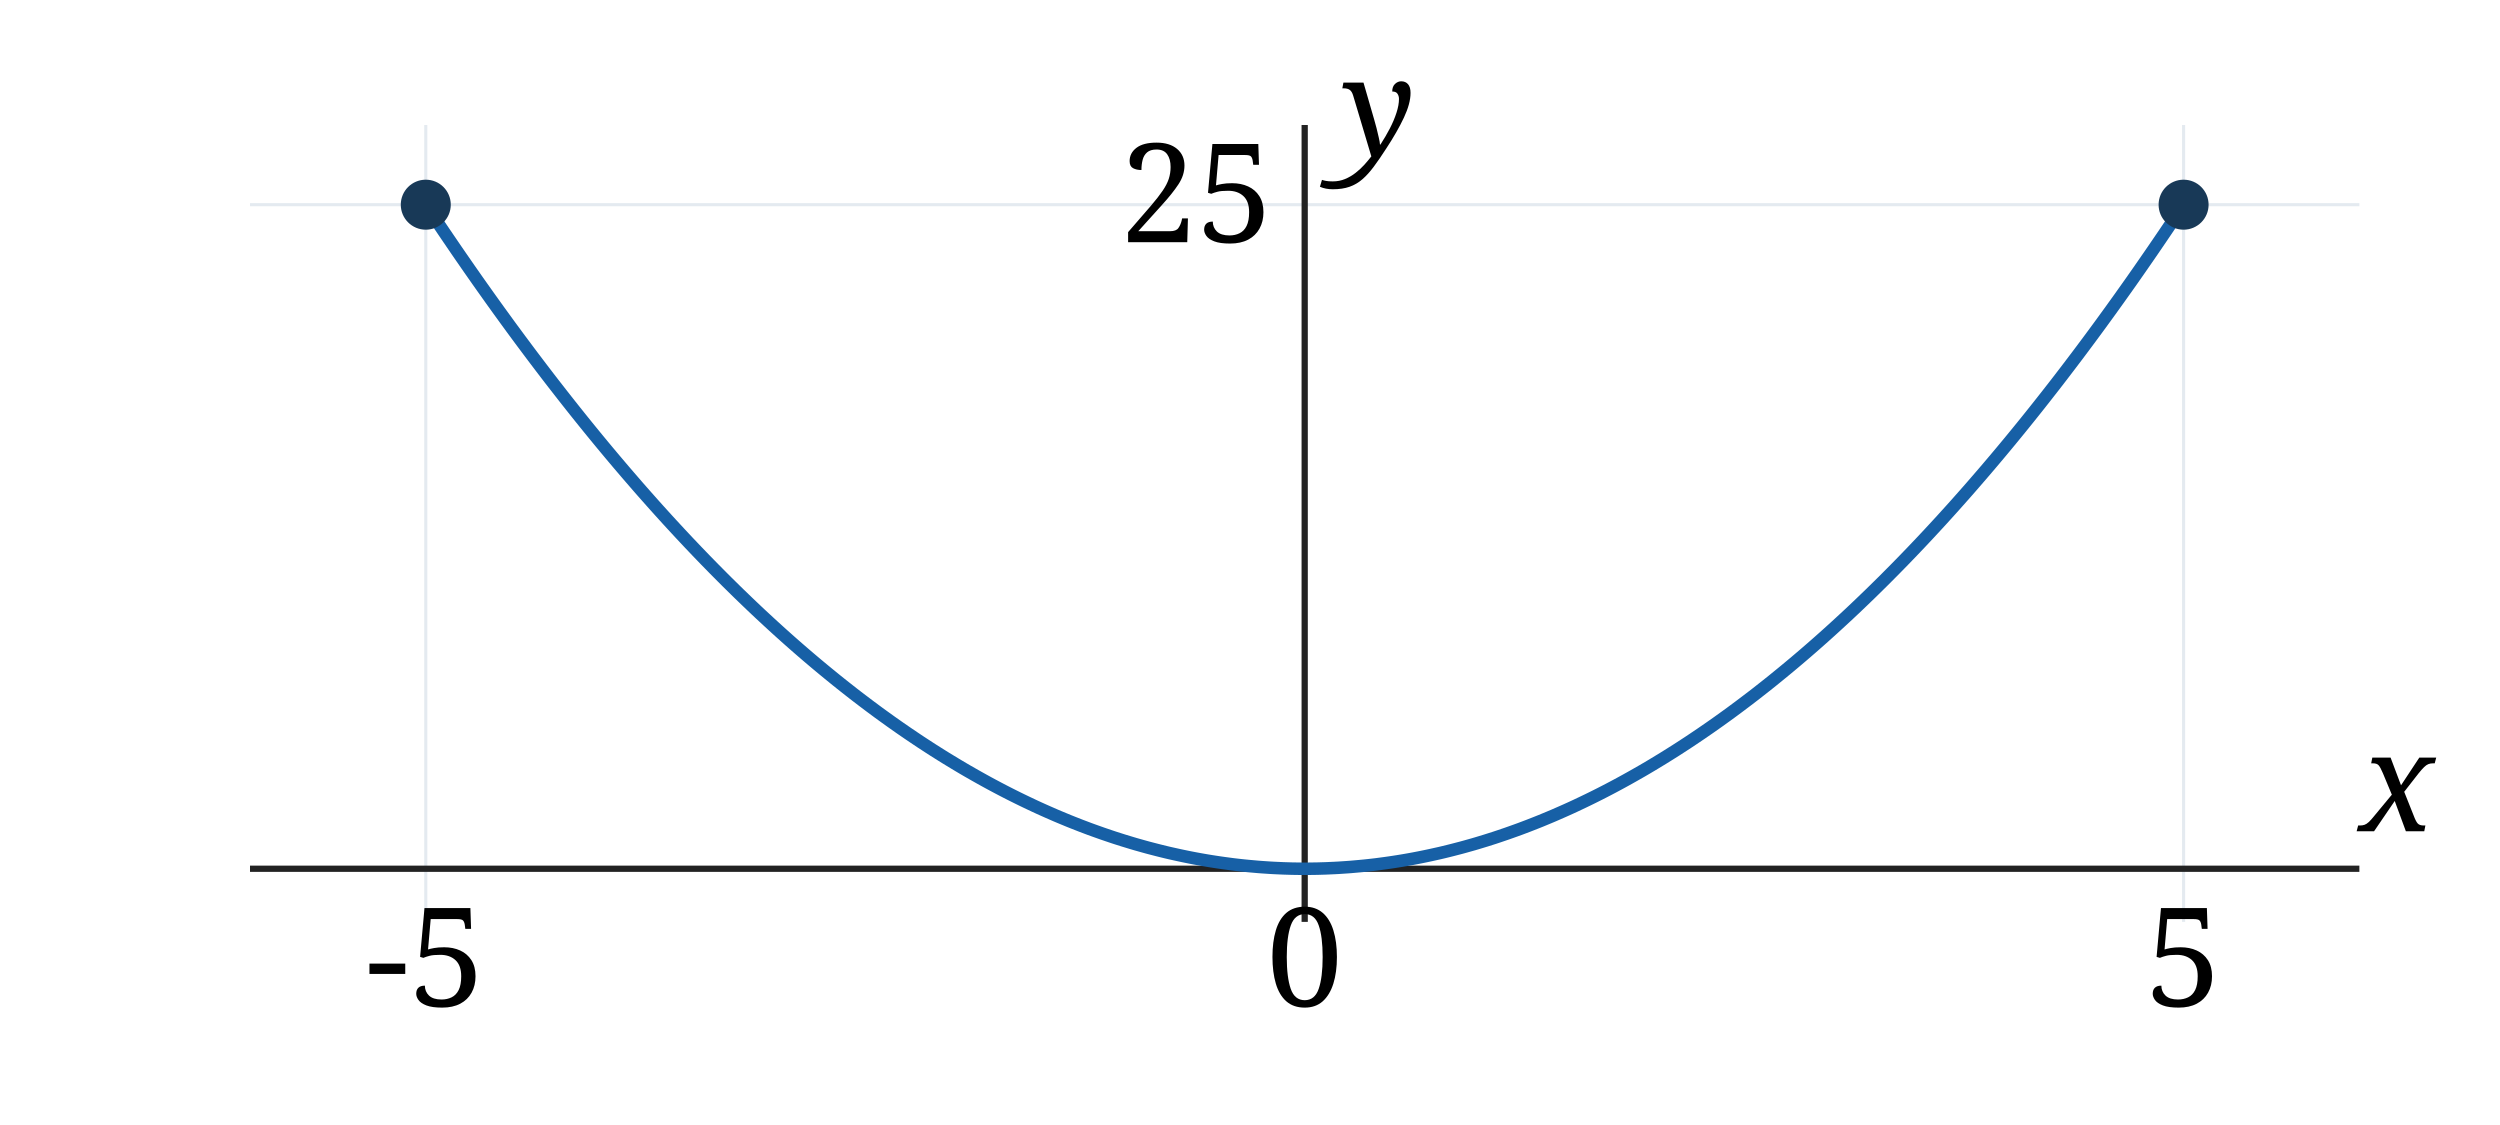
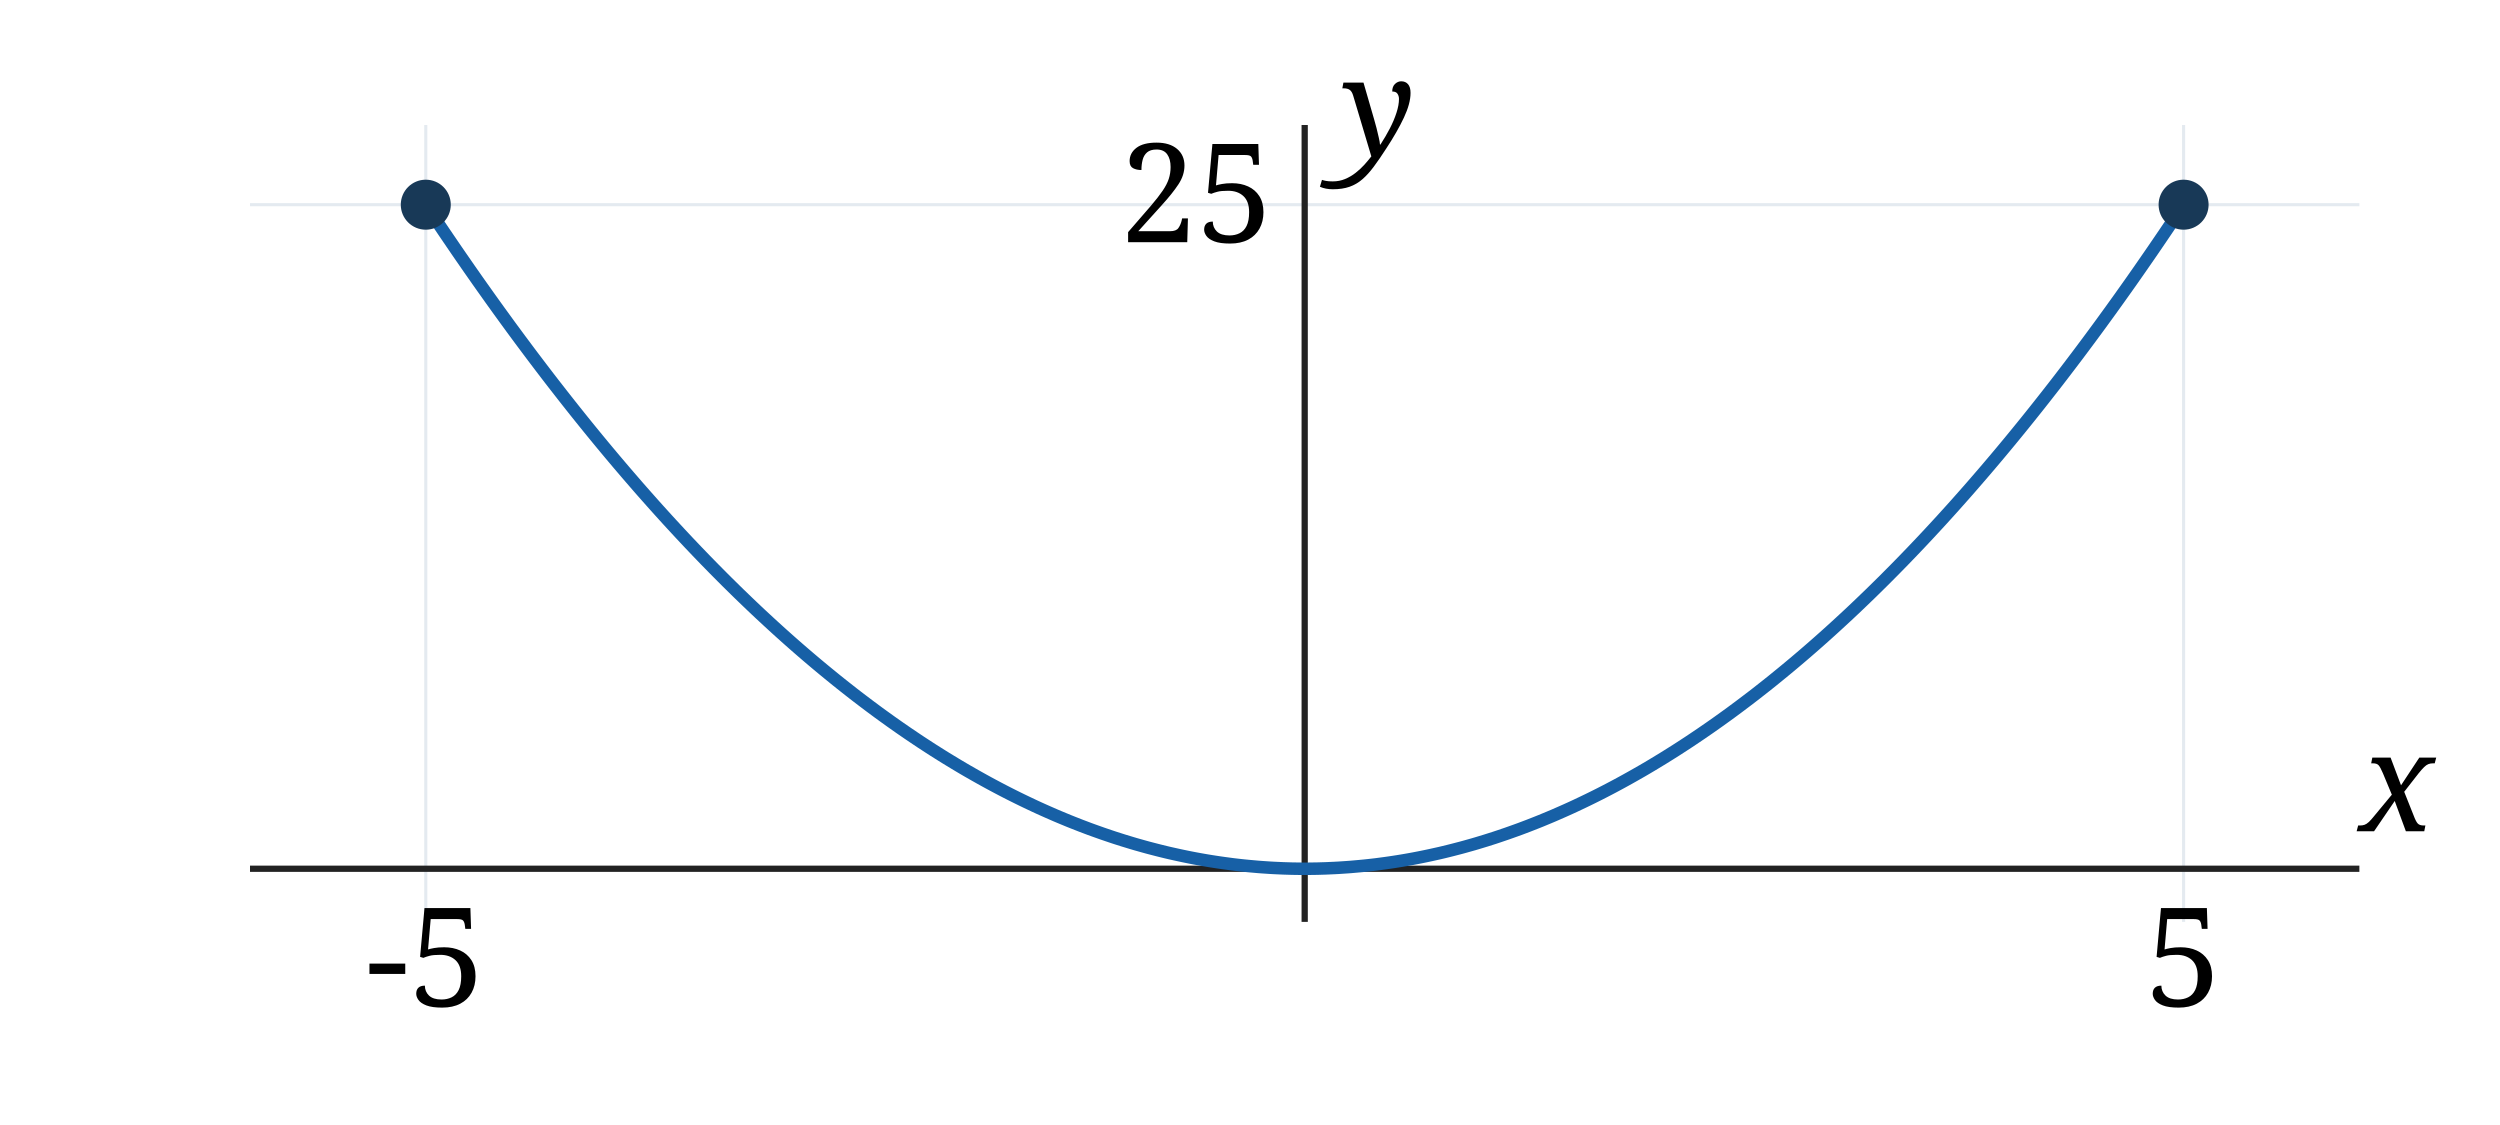
<svg xmlns="http://www.w3.org/2000/svg" viewBox="0 0 800 360">
  <defs>
    <clipPath id="plot">
      <rect x="80" y="40" width="675" height="255" />
    </clipPath>
  </defs>
  <rect width="100%" height="100%" fill="white" />
  <path d="M136.25 40V295" stroke="#e4eaf0" />
  <path d="M417.5 40V295" stroke="#e4eaf0" />
  <path d="M698.75 40V295" stroke="#e4eaf0" />
  <path d="M80 65.5H755" stroke="#e4eaf0" />
  <path d="M80 278.0H755M417.5 295V40" stroke="#222" stroke-width="2" />
  <text x="136.25" y="322.0" text-anchor="middle" font-family="serif" font-size="44">-5</text>
-   <text x="417.5" y="322.0" text-anchor="middle" font-family="serif" font-size="44">0</text>
  <text x="698.75" y="322.0" text-anchor="middle" font-family="serif" font-size="44">5</text>
  <text x="407.5" y="77.5" text-anchor="end" font-family="serif" font-size="44">25</text>
  <text x="755" y="266.0" font-family="serif" font-size="44" font-style="italic">x</text>
  <text x="429.5" y="50" font-family="serif" font-size="44" font-style="italic">y</text>
  <path d="M136.70,66.18 L138.05,68.21 L139.40,70.23 L140.75,72.25 L142.10,74.25 L143.45,76.24 L144.80,78.22 L146.15,80.20 L147.50,82.16 L148.85,84.11 L150.20,86.06 L151.55,87.99 L152.90,89.92 L154.25,91.83 L155.60,93.73 L156.95,95.63 L158.30,97.51 L159.65,99.39 L161.00,101.25 L162.35,103.11 L163.70,104.96 L165.05,106.79 L166.40,108.62 L167.75,110.43 L169.10,112.24 L170.45,114.04 L171.80,115.82 L173.15,117.60 L174.50,119.37 L175.85,121.13 L177.20,122.88 L178.55,124.61 L179.90,126.34 L181.25,128.06 L182.60,129.77 L183.95,131.47 L185.30,133.16 L186.65,134.84 L188.00,136.51 L189.35,138.17 L190.70,139.82 L192.05,141.46 L193.40,143.09 L194.75,144.71 L196.10,146.32 L197.45,147.92 L198.80,149.51 L200.15,151.09 L201.50,152.66 L202.85,154.22 L204.20,155.78 L205.55,157.32 L206.90,158.85 L208.25,160.37 L209.60,161.89 L210.95,163.39 L212.30,164.88 L213.65,166.37 L215.00,167.84 L216.35,169.30 L217.70,170.76 L219.05,172.20 L220.40,173.64 L221.75,175.06 L223.10,176.48 L224.45,177.88 L225.80,179.28 L227.15,180.66 L228.50,182.04 L229.85,183.40 L231.20,184.76 L232.55,186.11 L233.90,187.44 L235.25,188.77 L236.60,190.09 L237.95,191.39 L239.30,192.69 L240.65,193.98 L242.00,195.26 L243.35,196.53 L244.70,197.78 L246.05,199.03 L247.40,200.27 L248.75,201.50 L250.10,202.72 L251.45,203.93 L252.80,205.13 L254.15,206.32 L255.50,207.50 L256.85,208.67 L258.20,209.83 L259.55,210.98 L260.90,212.12 L262.25,213.25 L263.60,214.37 L264.95,215.48 L266.30,216.58 L267.65,217.68 L269.00,218.76 L270.35,219.83 L271.70,220.89 L273.05,221.95 L274.40,222.99 L275.75,224.02 L277.10,225.04 L278.45,226.06 L279.80,227.06 L281.15,228.06 L282.50,229.04 L283.85,230.01 L285.20,230.98 L286.55,231.93 L287.90,232.88 L289.25,233.81 L290.60,234.74 L291.95,235.65 L293.30,236.56 L294.65,237.46 L296.00,238.34 L297.35,239.22 L298.70,240.09 L300.05,240.94 L301.40,241.79 L302.75,242.63 L304.10,243.45 L305.45,244.27 L306.80,245.08 L308.15,245.88 L309.50,246.67 L310.85,247.44 L312.20,248.21 L313.55,248.97 L314.90,249.72 L316.25,250.46 L317.60,251.19 L318.95,251.91 L320.30,252.62 L321.65,253.32 L323.00,254.01 L324.35,254.69 L325.70,255.36 L327.05,256.02 L328.40,256.67 L329.75,257.31 L331.10,257.95 L332.45,258.57 L333.80,259.18 L335.15,259.78 L336.50,260.37 L337.85,260.96 L339.20,261.53 L340.55,262.09 L341.90,262.65 L343.25,263.19 L344.60,263.72 L345.95,264.25 L347.30,264.76 L348.65,265.27 L350.00,265.76 L351.35,266.24 L352.70,266.72 L354.05,267.18 L355.40,267.64 L356.75,268.09 L358.10,268.52 L359.45,268.95 L360.80,269.36 L362.15,269.77 L363.50,270.17 L364.85,270.55 L366.20,270.93 L367.55,271.30 L368.90,271.65 L370.25,272.00 L371.60,272.34 L372.95,272.67 L374.30,272.99 L375.65,273.29 L377.00,273.59 L378.35,273.88 L379.70,274.16 L381.05,274.43 L382.40,274.69 L383.75,274.94 L385.10,275.18 L386.45,275.41 L387.80,275.63 L389.15,275.84 L390.50,276.04 L391.85,276.23 L393.20,276.41 L394.55,276.59 L395.90,276.75 L397.25,276.90 L398.60,277.04 L399.95,277.17 L401.30,277.29 L402.65,277.41 L404.00,277.51 L405.35,277.60 L406.70,277.69 L408.05,277.76 L409.40,277.82 L410.75,277.88 L412.10,277.92 L413.45,277.96 L414.80,277.98 L416.15,278.00 L417.50,278.00 L418.85,278.00 L420.20,277.98 L421.55,277.96 L422.90,277.92 L424.25,277.88 L425.60,277.82 L426.95,277.76 L428.30,277.69 L429.65,277.60 L431.00,277.51 L432.35,277.41 L433.70,277.29 L435.05,277.17 L436.40,277.04 L437.75,276.90 L439.10,276.75 L440.45,276.59 L441.80,276.41 L443.15,276.23 L444.50,276.04 L445.85,275.84 L447.20,275.63 L448.55,275.41 L449.90,275.18 L451.25,274.94 L452.60,274.69 L453.95,274.43 L455.30,274.16 L456.65,273.88 L458.00,273.59 L459.35,273.29 L460.70,272.99 L462.05,272.67 L463.40,272.34 L464.75,272.00 L466.10,271.65 L467.45,271.30 L468.80,270.93 L470.15,270.55 L471.50,270.17 L472.85,269.77 L474.20,269.36 L475.55,268.95 L476.90,268.52 L478.25,268.09 L479.60,267.64 L480.95,267.18 L482.30,266.72 L483.65,266.24 L485.00,265.76 L486.35,265.27 L487.70,264.76 L489.05,264.25 L490.40,263.72 L491.75,263.19 L493.10,262.65 L494.45,262.09 L495.80,261.53 L497.15,260.96 L498.50,260.37 L499.85,259.78 L501.20,259.18 L502.55,258.57 L503.90,257.95 L505.25,257.31 L506.60,256.67 L507.95,256.02 L509.30,255.36 L510.65,254.69 L512.00,254.01 L513.35,253.32 L514.70,252.62 L516.05,251.91 L517.40,251.19 L518.75,250.46 L520.10,249.72 L521.45,248.97 L522.80,248.21 L524.15,247.44 L525.50,246.67 L526.85,245.88 L528.20,245.08 L529.55,244.27 L530.90,243.45 L532.25,242.63 L533.60,241.79 L534.95,240.94 L536.30,240.09 L537.65,239.22 L539.00,238.34 L540.35,237.46 L541.70,236.56 L543.05,235.65 L544.40,234.74 L545.75,233.81 L547.10,232.88 L548.45,231.93 L549.80,230.98 L551.15,230.01 L552.50,229.04 L553.85,228.06 L555.20,227.06 L556.55,226.06 L557.90,225.04 L559.25,224.02 L560.60,222.99 L561.95,221.95 L563.30,220.89 L564.65,219.83 L566.00,218.76 L567.35,217.68 L568.70,216.58 L570.05,215.48 L571.40,214.37 L572.75,213.25 L574.10,212.12 L575.45,210.98 L576.80,209.83 L578.15,208.67 L579.50,207.50 L580.85,206.32 L582.20,205.13 L583.55,203.93 L584.90,202.72 L586.25,201.50 L587.60,200.27 L588.95,199.03 L590.30,197.78 L591.65,196.53 L593.00,195.26 L594.35,193.98 L595.70,192.69 L597.05,191.39 L598.40,190.09 L599.75,188.77 L601.10,187.44 L602.45,186.11 L603.80,184.76 L605.15,183.40 L606.50,182.04 L607.85,180.66 L609.20,179.28 L610.55,177.88 L611.90,176.48 L613.25,175.06 L614.60,173.64 L615.95,172.20 L617.30,170.76 L618.65,169.30 L620.00,167.84 L621.35,166.37 L622.70,164.88 L624.05,163.39 L625.40,161.89 L626.75,160.37 L628.10,158.85 L629.45,157.32 L630.80,155.78 L632.15,154.22 L633.50,152.66 L634.85,151.09 L636.20,149.51 L637.55,147.92 L638.90,146.32 L640.25,144.71 L641.60,143.09 L642.95,141.46 L644.30,139.82 L645.65,138.17 L647.00,136.51 L648.35,134.84 L649.70,133.16 L651.05,131.47 L652.40,129.77 L653.75,128.06 L655.10,126.34 L656.45,124.61 L657.80,122.88 L659.15,121.13 L660.50,119.37 L661.85,117.60 L663.20,115.82 L664.55,114.04 L665.90,112.24 L667.25,110.43 L668.60,108.62 L669.95,106.79 L671.30,104.96 L672.65,103.11 L674.00,101.25 L675.35,99.39 L676.70,97.51 L678.05,95.63 L679.40,93.73 L680.75,91.83 L682.10,89.92 L683.45,87.99 L684.80,86.06 L686.15,84.11 L687.50,82.16 L688.85,80.20 L690.20,78.22 L691.55,76.24 L692.90,74.25 L694.25,72.25 L695.60,70.23 L696.95,68.21 L698.30,66.18 " clip-path="url(#plot)" fill="none" stroke="#1760a6" stroke-width="4" stroke-dasharray="" />
  <circle cx="136.25" cy="65.5" r="7" fill="#183957" stroke="#183957" stroke-width="2" />
  <text x="146.25" y="53.5" font-family="serif" font-size="36" />
  <circle cx="698.75" cy="65.5" r="7" fill="#183957" stroke="#183957" stroke-width="2" />
  <text x="708.75" y="53.5" font-family="serif" font-size="36" />
</svg>
